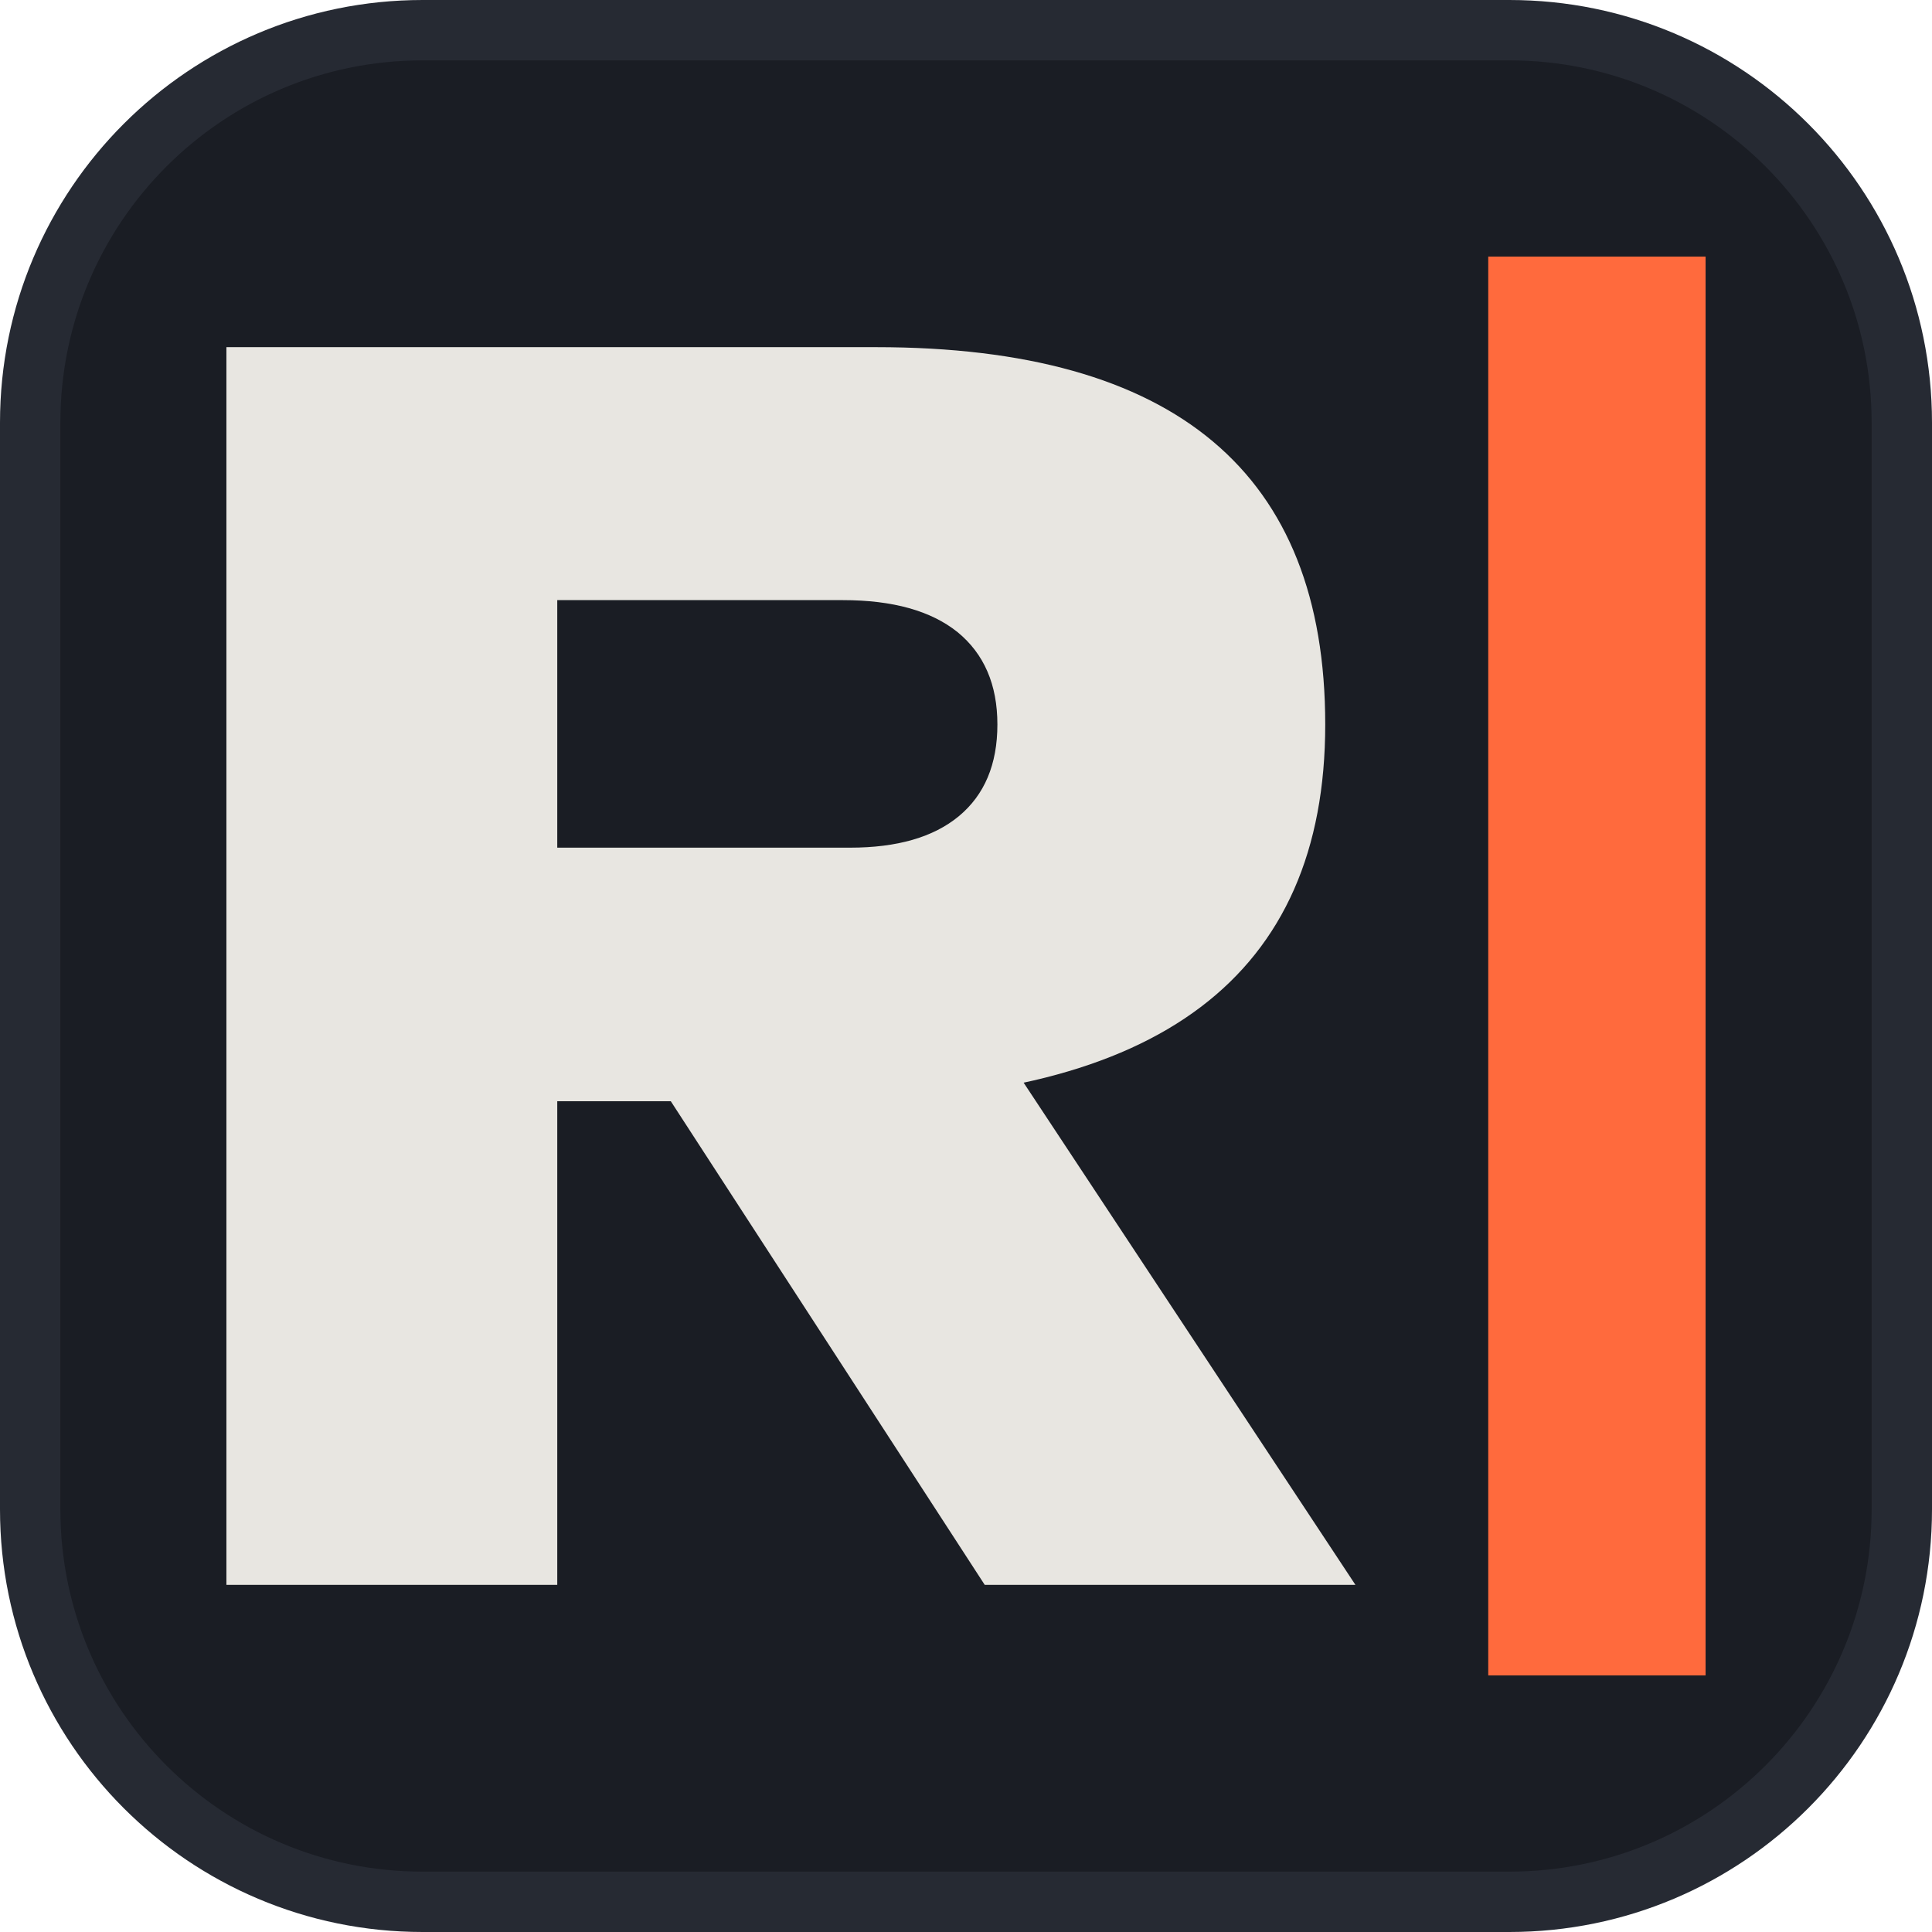
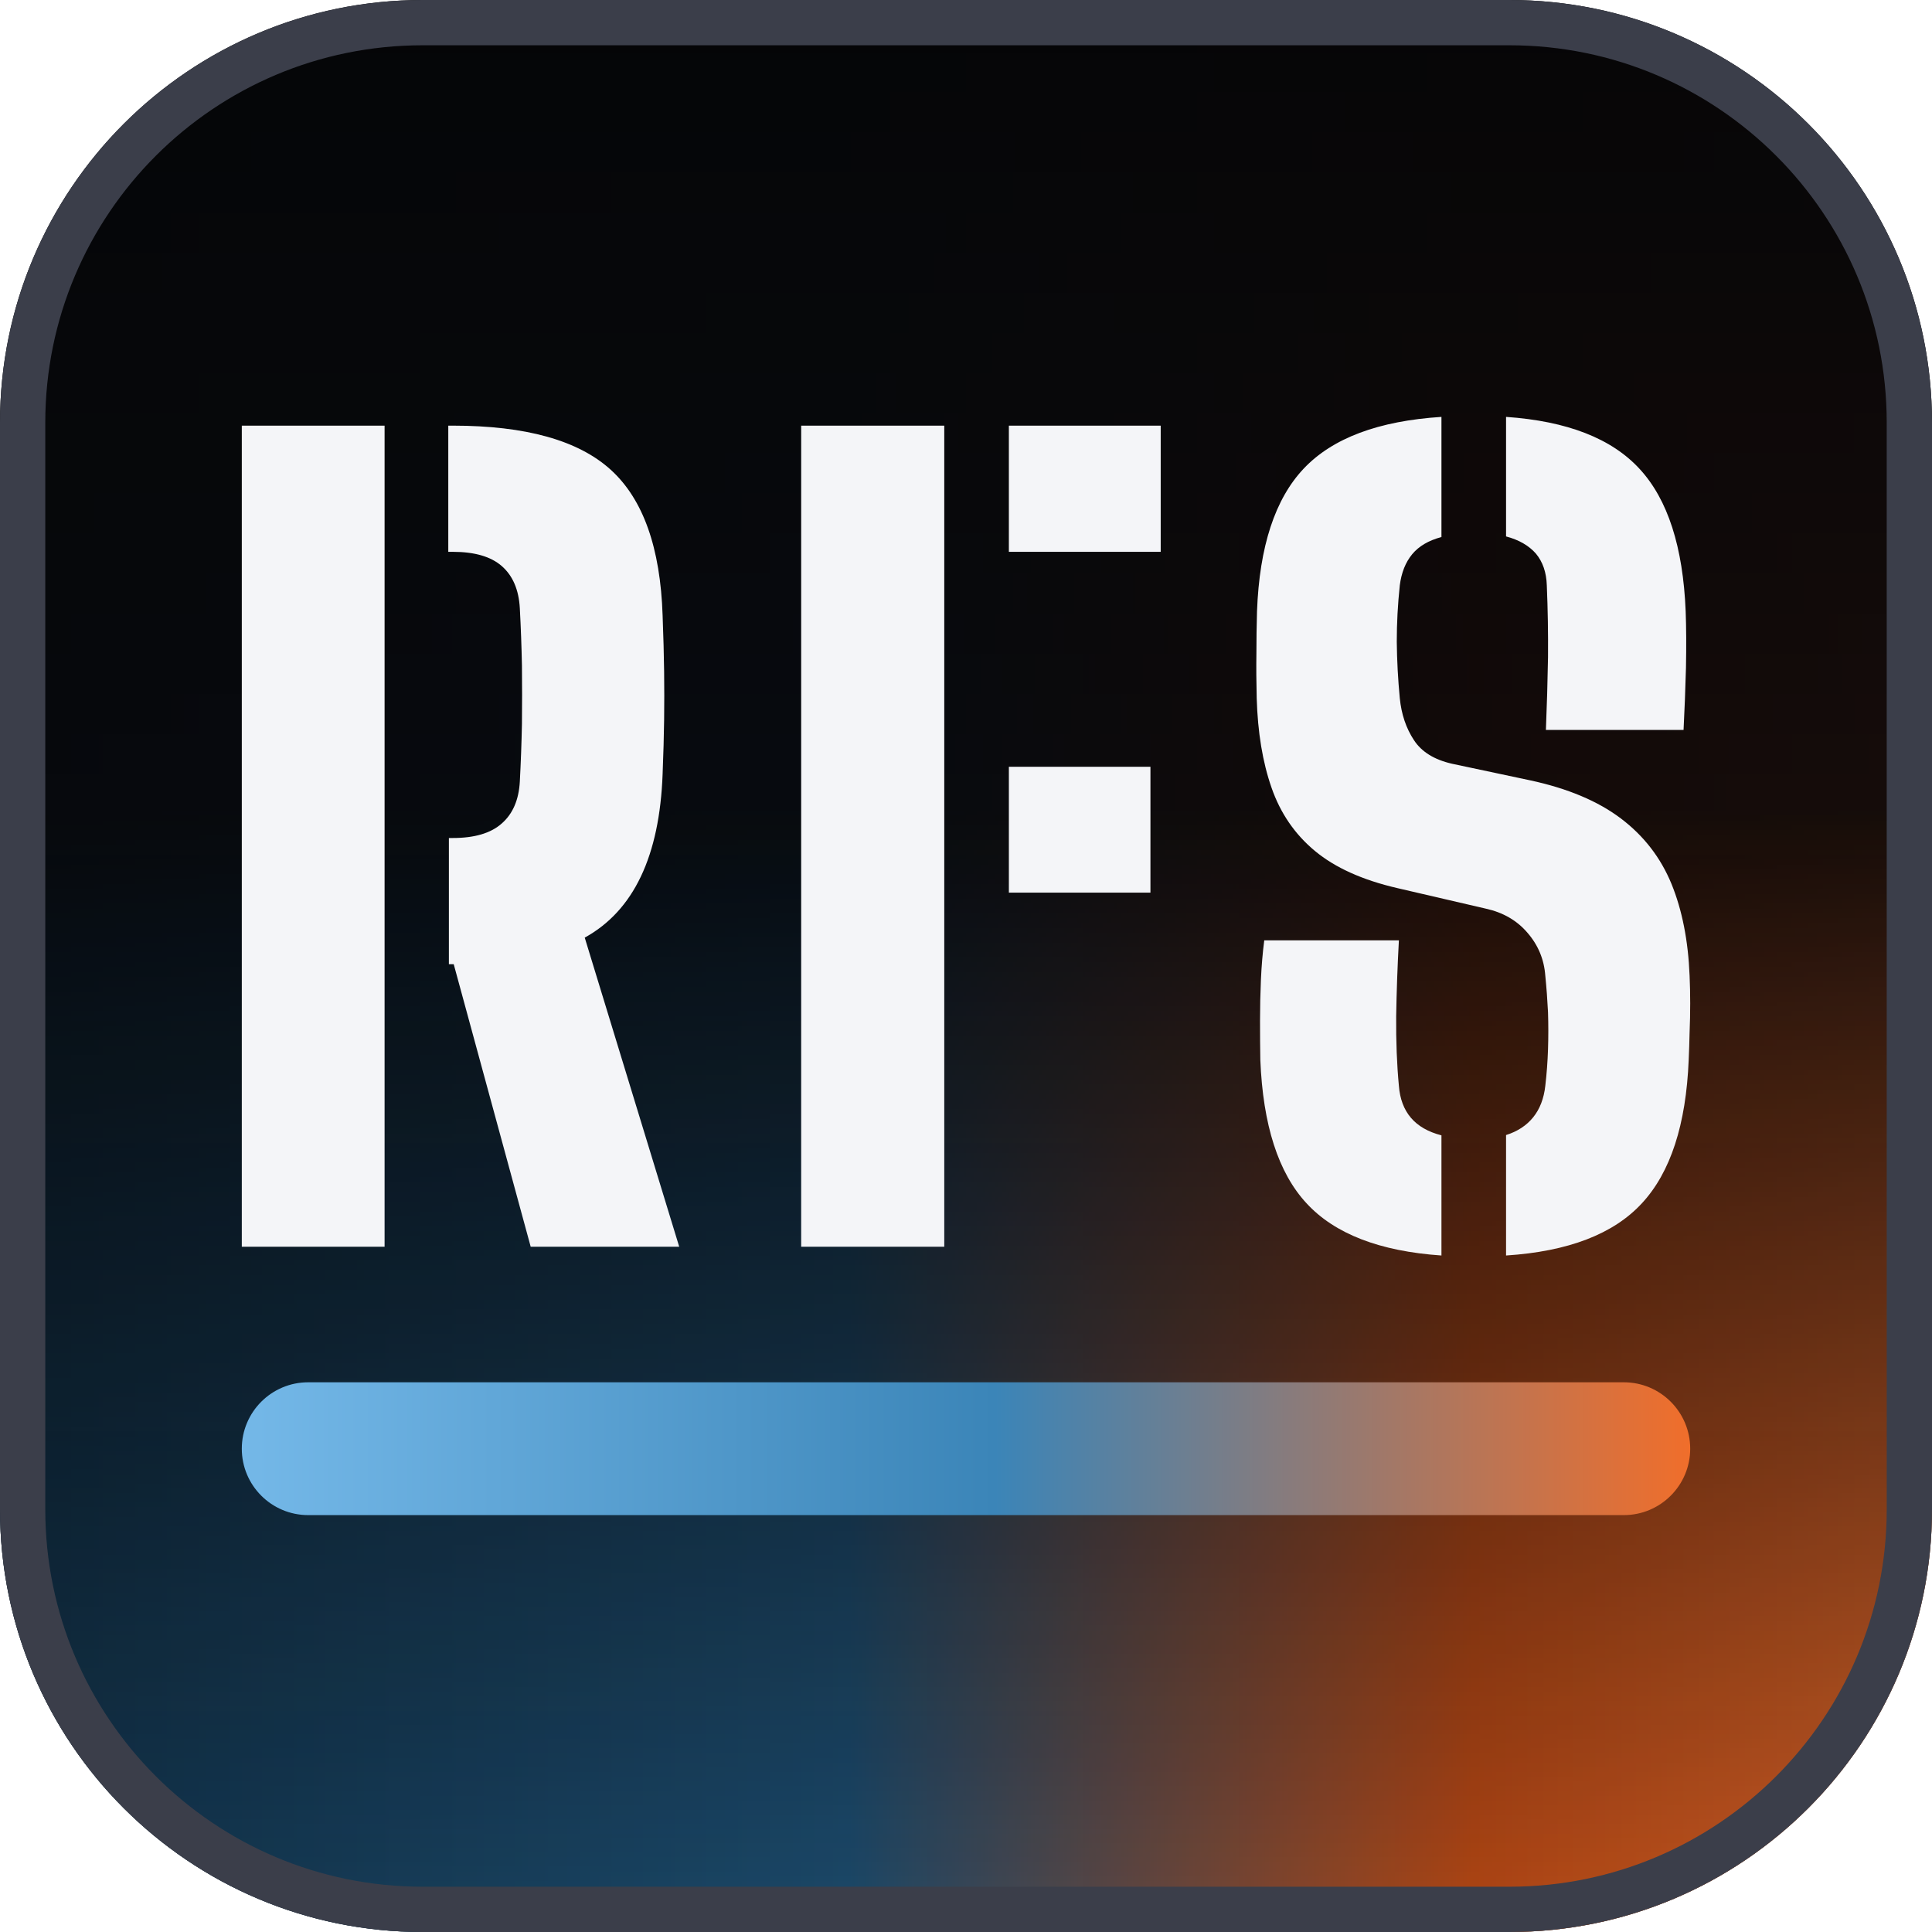
- <svg xmlns="http://www.w3.org/2000/svg" viewBox="0 0 32 32" width="32" height="32">
-   <rect x="0.5" y="0.5" width="31" height="31" rx="6.5" fill="#1A1D24" stroke="#262A33" />
-   <path d="M3.75 26.25V5.75H14.51Q21.95 5.75 21.95 12Q21.95 18.24 13.7 18.24H9.23V26.25ZM16.31 26.25 10.15 16.76H16.18L22.45 26.25ZM9.23 14.04H14.08Q15.25 14.04 15.88 13.52Q16.52 12.99 16.52 12Q16.52 11.01 15.86 10.47Q15.2 9.94 13.96 9.94H9.23Z" fill="#E8E6E1" />
-   <rect x="24.65" y="4.25" width="3.6" height="23.50" fill="#FF6A3D" />
+ <svg xmlns="http://www.w3.org/2000/svg" viewBox="0 0 64 64" width="64" height="64" role="img" aria-label="RFS">
+   <defs>
+     <linearGradient id="cyc-h" x1="0%" y1="0%" x2="100%" y2="0%">
+       <stop offset="0%" stop-color="#133954" />
+       <stop offset="44%" stop-color="#1F547A" />
+       <stop offset="76%" stop-color="#CC5016" />
+       <stop offset="100%" stop-color="#F06E2B" />
+     </linearGradient>
+     <linearGradient id="cyc-f" x1="0%" y1="0%" x2="0%" y2="100%">
+       <stop offset="0%" stop-color="#FFFFFF" stop-opacity="0" />
+       <stop offset="42%" stop-color="#FFFFFF" stop-opacity="0.08" />
+       <stop offset="74%" stop-color="#FFFFFF" stop-opacity="0.58" />
+       <stop offset="100%" stop-color="#FFFFFF" stop-opacity="1" />
+     </linearGradient>
+     <mask id="cyc-m" maskContentUnits="objectBoundingBox">
+       <rect width="1" height="1" fill="url(#cyc-f)" />
+     </mask>
+     <linearGradient id="rule-d" x1="0" y1="0" x2="1" y2="0">
+       <stop offset="0%" stop-color="#74B8E8" />
+       <stop offset="52%" stop-color="#3B85B8" />
+       <stop offset="100%" stop-color="#F06E2B" />
+     </linearGradient>
+     <linearGradient id="rule-l" x1="0" y1="0" x2="1" y2="0">
+       <stop offset="0%" stop-color="#18496B" />
+       <stop offset="52%" stop-color="#1F547A" />
+       <stop offset="100%" stop-color="#AD3D0A" />
+     </linearGradient>
+   </defs>
+   <rect width="64" height="64" rx="14" fill="#050507" />
+   <rect width="64" height="64" rx="14" fill="url(#cyc-h)" opacity="0.86" mask="url(#cyc-m)" />
+   <rect x="0.75" y="0.75" width="62.5" height="62.5" rx="13.25" fill="none" stroke="#3B3E4A" stroke-width="1.5" />
+   <path d="M17.58 41.3 15.03 31.94H14.87V27.76H15Q16.08 27.76 16.62 27.28Q17.17 26.8 17.22 25.89Q17.27 24.95 17.29 23.98Q17.3 23.02 17.29 22.05Q17.27 21.08 17.22 20.15Q17.17 19.23 16.62 18.75Q16.08 18.28 15 18.28H14.85V14.1H15Q18.62 14.1 20.23 15.56Q21.84 17.02 21.95 20.39Q21.99 21.44 22 22.25Q22.01 23.06 22 23.84Q21.99 24.63 21.95 25.64Q21.8 29.72 19.37 31.06L22.5 41.3ZM8.01 41.3V14.1H12.74V41.3Z M26.54 41.3V14.1H31.28V41.3ZM33.42 29.57V25.4H38.11V29.57ZM33.42 18.28V14.1H38.45V18.28Z M47.75 41.59Q44.68 41.38 43.28 39.86Q41.88 38.35 41.75 35.11Q41.74 34.51 41.74 33.82Q41.74 33.14 41.77 32.45Q41.8 31.77 41.88 31.15H46.34Q46.27 32.44 46.25 33.67Q46.24 34.91 46.34 35.97Q46.39 36.62 46.74 37.03Q47.09 37.44 47.75 37.61ZM49.89 41.59V37.6Q50.46 37.42 50.79 37.01Q51.12 36.6 51.19 35.97Q51.26 35.37 51.28 34.76Q51.3 34.15 51.28 33.53Q51.25 32.92 51.19 32.32Q51.13 31.51 50.6 30.9Q50.08 30.29 49.22 30.1L46.29 29.42Q44.56 29.02 43.56 28.19Q42.56 27.36 42.12 26.09Q41.68 24.83 41.63 23.13Q41.61 22.33 41.62 21.65Q41.62 20.97 41.64 20.25Q41.76 17.03 43.19 15.52Q44.62 14.01 47.75 13.81V17.79Q47.11 17.96 46.78 18.36Q46.45 18.76 46.37 19.39Q46.27 20.33 46.27 21.26Q46.28 22.19 46.37 23.13Q46.45 23.93 46.84 24.52Q47.22 25.1 48.1 25.3L50.69 25.85Q52.55 26.25 53.69 27.11Q54.83 27.97 55.37 29.28Q55.9 30.58 55.97 32.32Q55.99 32.76 55.99 33.24Q55.99 33.72 55.97 34.2Q55.96 34.67 55.94 35.11Q55.81 38.33 54.39 39.86Q52.98 41.39 49.89 41.59ZM51.21 24.18Q51.26 22.96 51.28 21.77Q51.29 20.58 51.24 19.39Q51.22 18.75 50.88 18.34Q50.53 17.94 49.89 17.77V13.81Q52.93 14.02 54.32 15.54Q55.71 17.05 55.84 20.25Q55.87 21.04 55.85 22.12Q55.82 23.21 55.77 24.18Z" fill="#F4F5F8" />
+   <rect x="8.01" y="45.79" width="47.98" height="4.40" rx="2.20" fill="url(#rule-d)" />
</svg>
